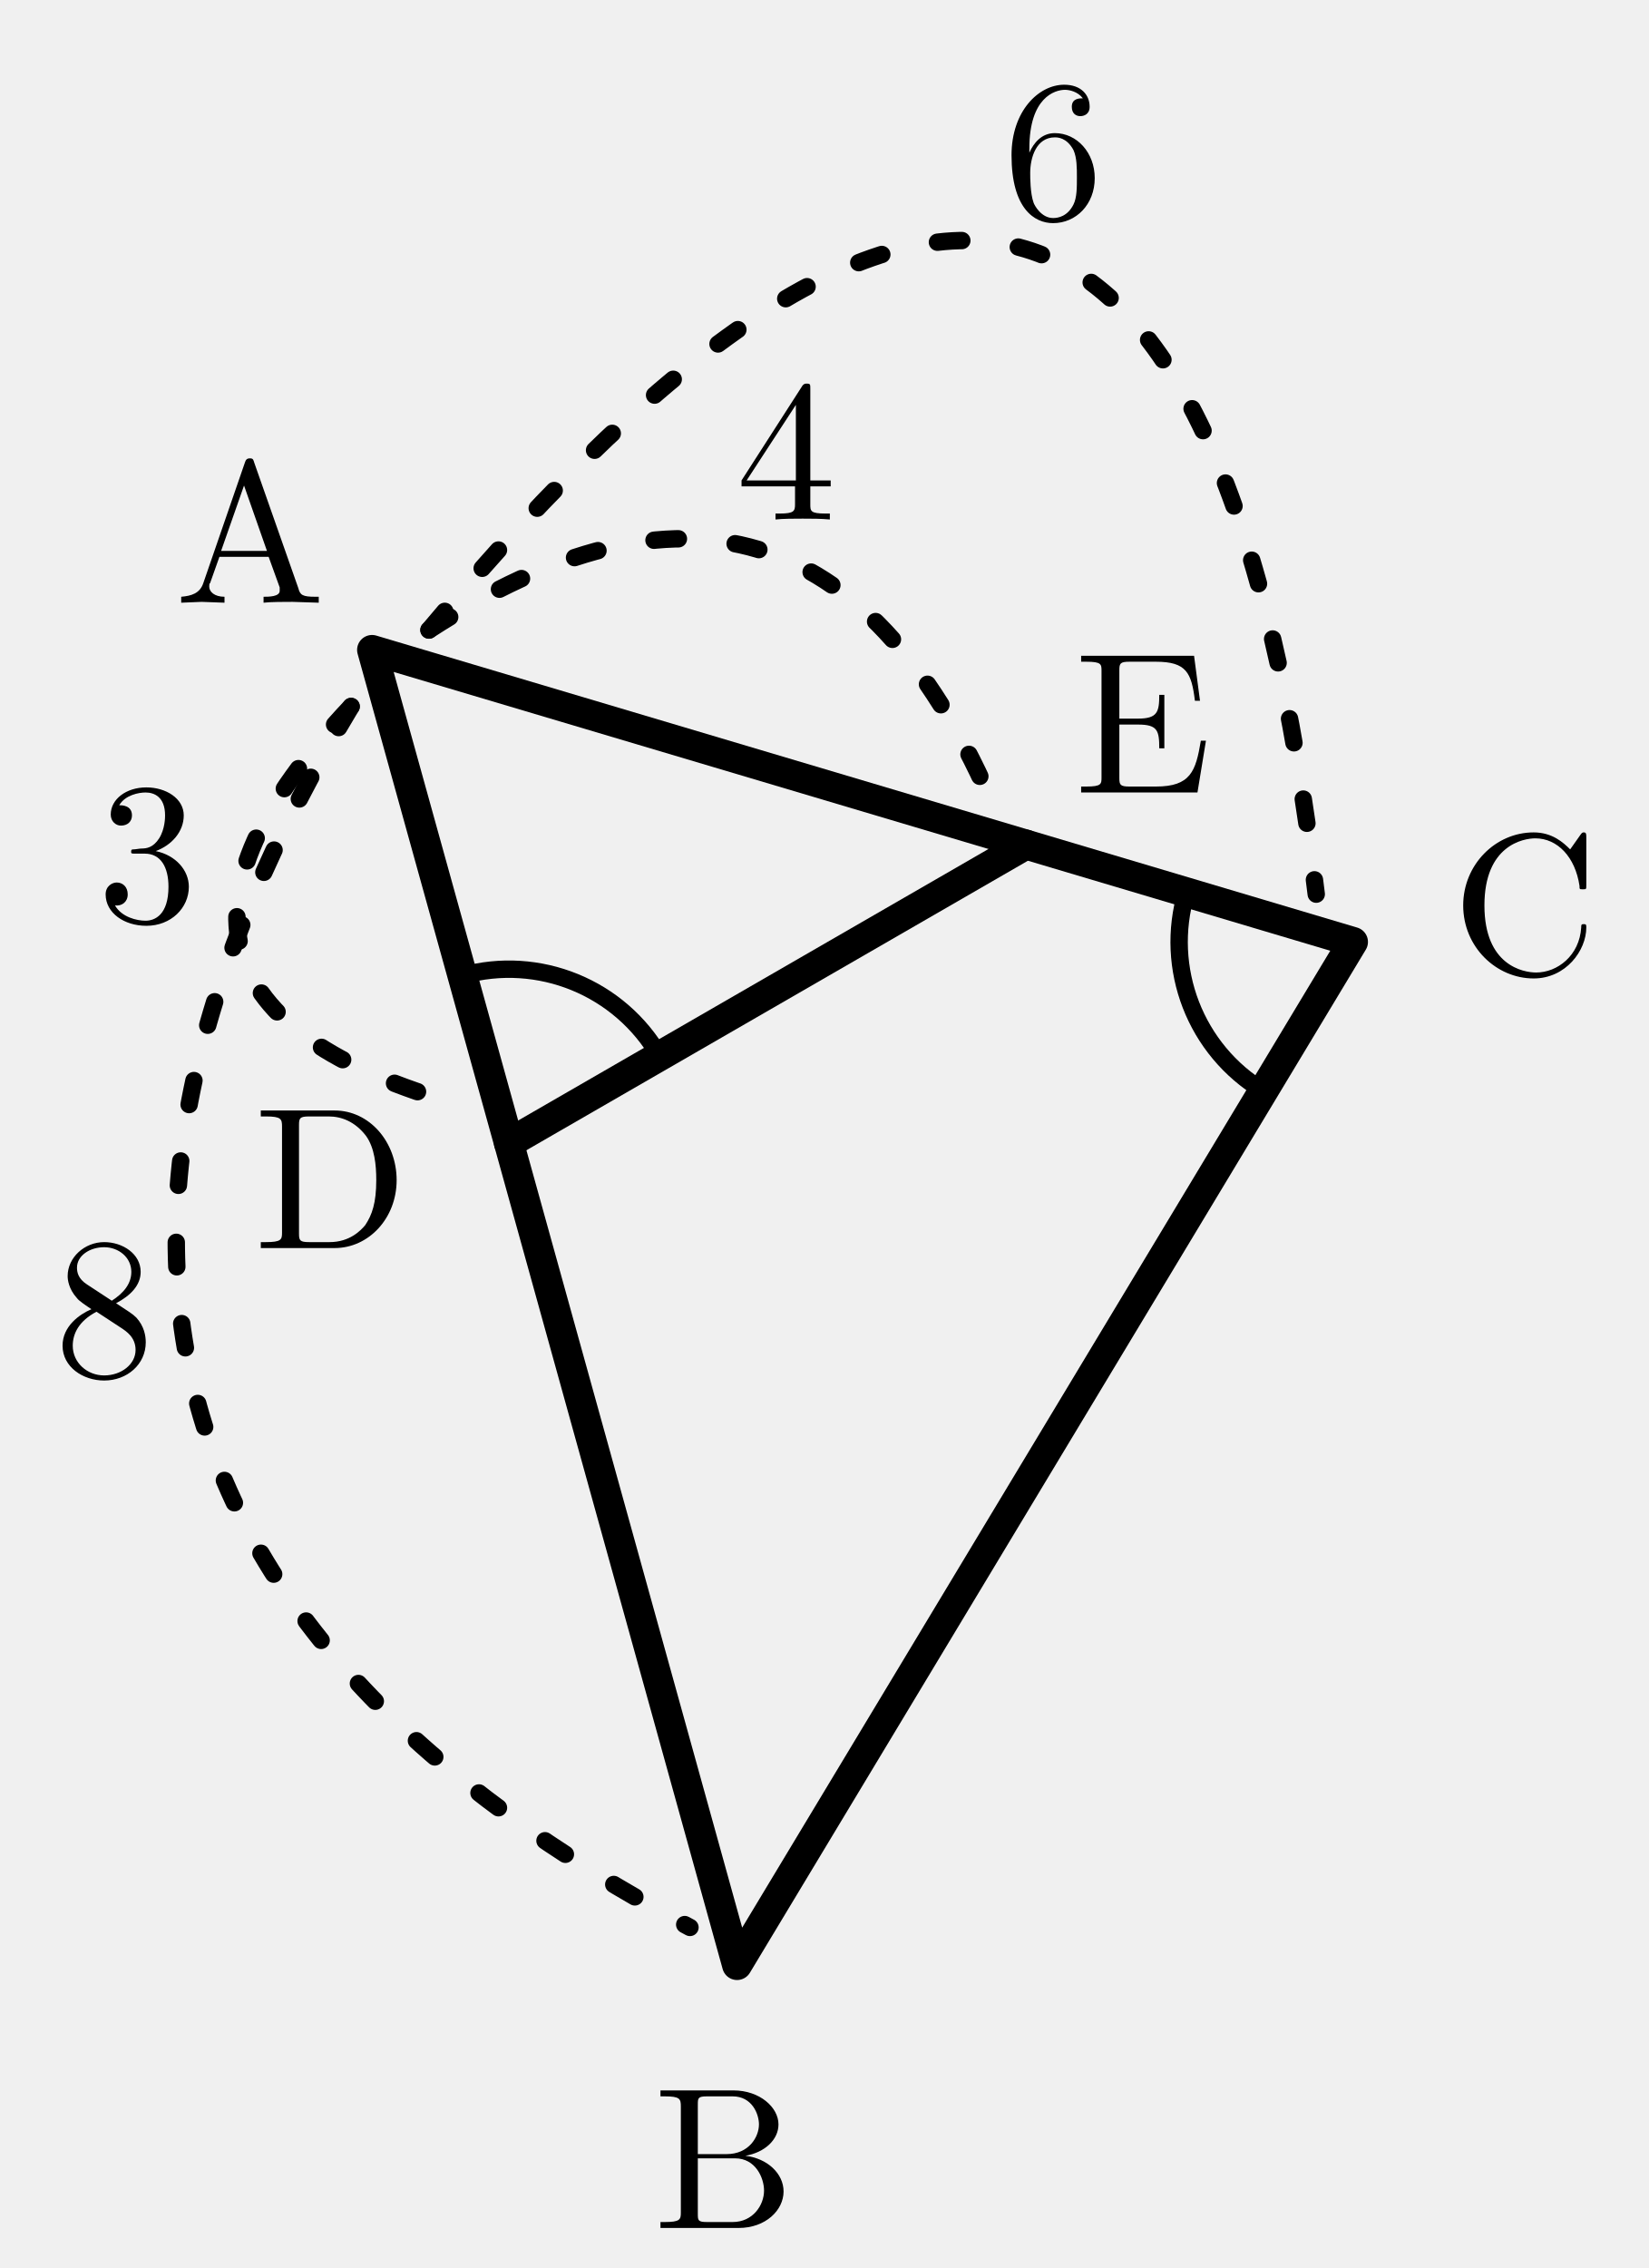
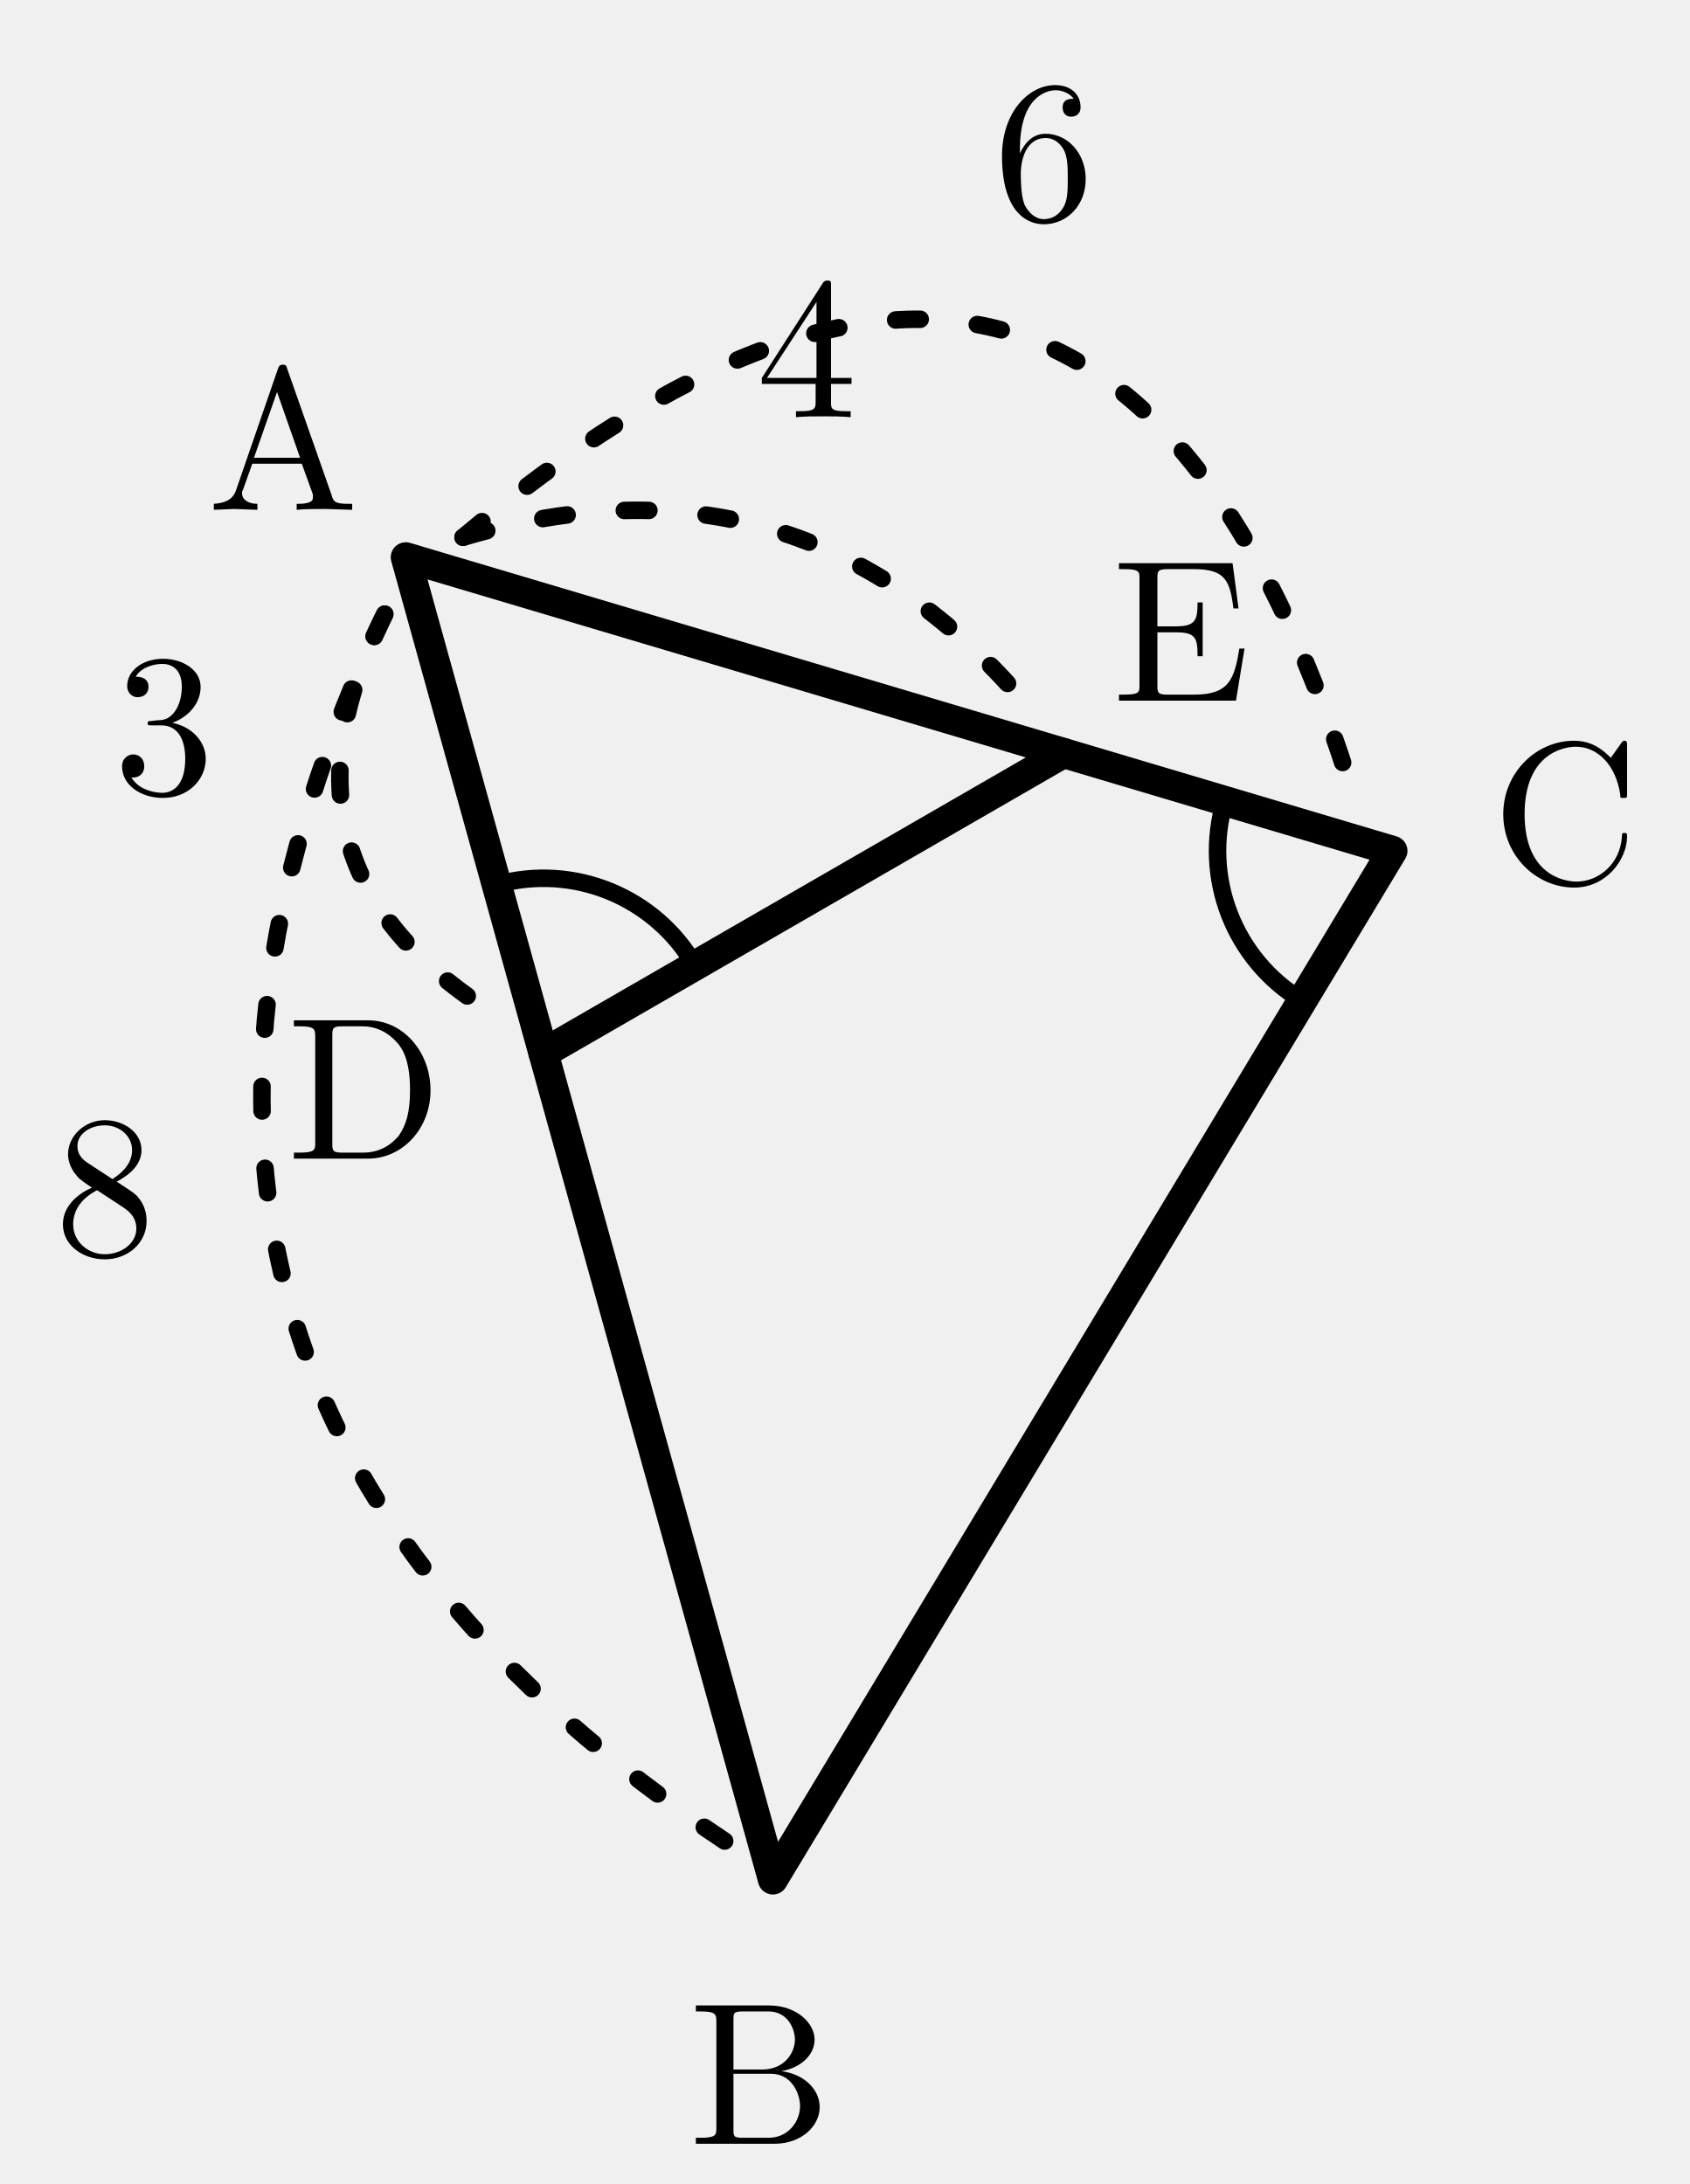
- <svg xmlns="http://www.w3.org/2000/svg" width="30.335mm" height="41.733mm" viewBox="7.126 -5.559 30.335 41.733">
+ <svg xmlns="http://www.w3.org/2000/svg" width="30.913mm" height="39.974mm" viewBox="6.548 -3.8 30.913 39.974">
  <defs>
    <style>
.main{stroke:#000;stroke-width:.55;fill:none;stroke-linecap:round;stroke-linejoin:round}
.thin{stroke:#000;stroke-width:.32;fill:none;stroke-linecap:round;stroke-linejoin:round}
.dash{stroke:#000;stroke-width:.32;fill:none;stroke-dasharray:1.2 1.4}
.label,.math-label,.angle-label,.frac-text{font-family:"CMU Serif","Computer Modern Serif","Latin Modern Roman","Times New Roman",serif;fill:#000;font-style:normal}
.label,.math-label{font-size:3.7px}.angle-label{font-size:3.1px}.var{font-style:italic}
.frac-text{font-size:2.9px}.frac-line{stroke:#000;stroke-width:.28}
.label-bg{fill:#fff;opacity:.96}.triangle-fill{fill:#ddd;stroke:none}
.note{font-family:"Noto Serif CJK JP","IPAexMincho",serif;font-size:3.4px;fill:#000}

.length-arc{stroke:#000;stroke-width:.32;fill:none;stroke-dasharray:.45 1.05;stroke-linecap:round}
</style>
  </defs>
  <polygon class="main" points="13.973,6.4 20.691,30.6 32.027,11.773" />
  <line class="main" x1="16.492" y1="15.475" x2="26.009" y2="9.982" />
  <text class="label" x="11.724" y="3.985" text-anchor="middle" dominant-baseline="central">A</text>
  <text class="label" x="20.452" y="33.891" text-anchor="middle" dominant-baseline="central">B</text>
  <text class="label" x="35.186" y="10.82" text-anchor="middle" dominant-baseline="central">C</text>
  <text class="label" x="13.215" y="15.861" text-anchor="middle" dominant-baseline="central">D</text>
  <text class="label" x="28.157" y="7.477" text-anchor="middle" dominant-baseline="central">E</text>
  <path class="thin" d="M 15.636 12.392 A 3.2 3.2 0 0 1 19.264 13.875" />
  <path class="thin" d="M 28.96 10.861 A 3.2 3.2 0 0 0 30.376 14.515" />
  <g class="length-mark" data-segment="AD">
-     <path class="length-arc" d="M 13.588 7.441 Q 8.536 12.797 15.625 14.782" />
-     <text class="math-label" x="9.837" y="9.854" text-anchor="middle" dominant-baseline="central">3</text>
+     <path class="length-arc" d="M 13.588 7.441 Q 11.234 12.048 15.625 14.782" />
+     <text id="length-value-AD" class="math-label" x="9.548" y="9.18" text-anchor="middle" dominant-baseline="central">3</text>
  </g>
  <g class="length-mark" data-segment="AE">
-     <path class="length-arc" d="M 15.021 6.034 Q 21.974 1.53 25.332 9.102" />
-     <text class="math-label" x="21.588" y="2.449" text-anchor="middle" dominant-baseline="central">4</text>
+     <path class="length-arc" d="M 15.021 6.034 Q 21.175 4.213 25.332 9.102" />
+     <text id="length-value-AE" class="math-label" x="21.303" y="2.291" text-anchor="middle" dominant-baseline="central">4</text>
  </g>
  <g class="length-mark" data-segment="AB">
-     <path class="length-arc" d="M 13.588 7.441 Q 4.854 21.964 19.824 29.907" />
-     <text class="math-label" x="9.046" y="18.219" text-anchor="middle" dominant-baseline="central">8</text>
+     <path class="length-arc" d="M 13.588 7.441 Q 6.974 21.376 19.824 29.907" />
+     <text id="length-value-AB" class="math-label" x="8.467" y="17.625" text-anchor="middle" dominant-baseline="central">8</text>
  </g>
  <g class="length-mark" data-segment="AC">
-     <path class="length-arc" d="M 15.021 6.034 Q 28.805 -10.418 31.35 10.894" />
-     <text class="math-label" x="26.509" y="-3.077" text-anchor="middle" dominant-baseline="central">6</text>
+     <path class="length-arc" d="M 15.021 6.034 Q 26.865 -3.9 31.35 10.894" />
+     <text id="length-value-AC" class="math-label" x="25.653" y="-1.318" text-anchor="middle" dominant-baseline="central">6</text>
  </g>
</svg>
